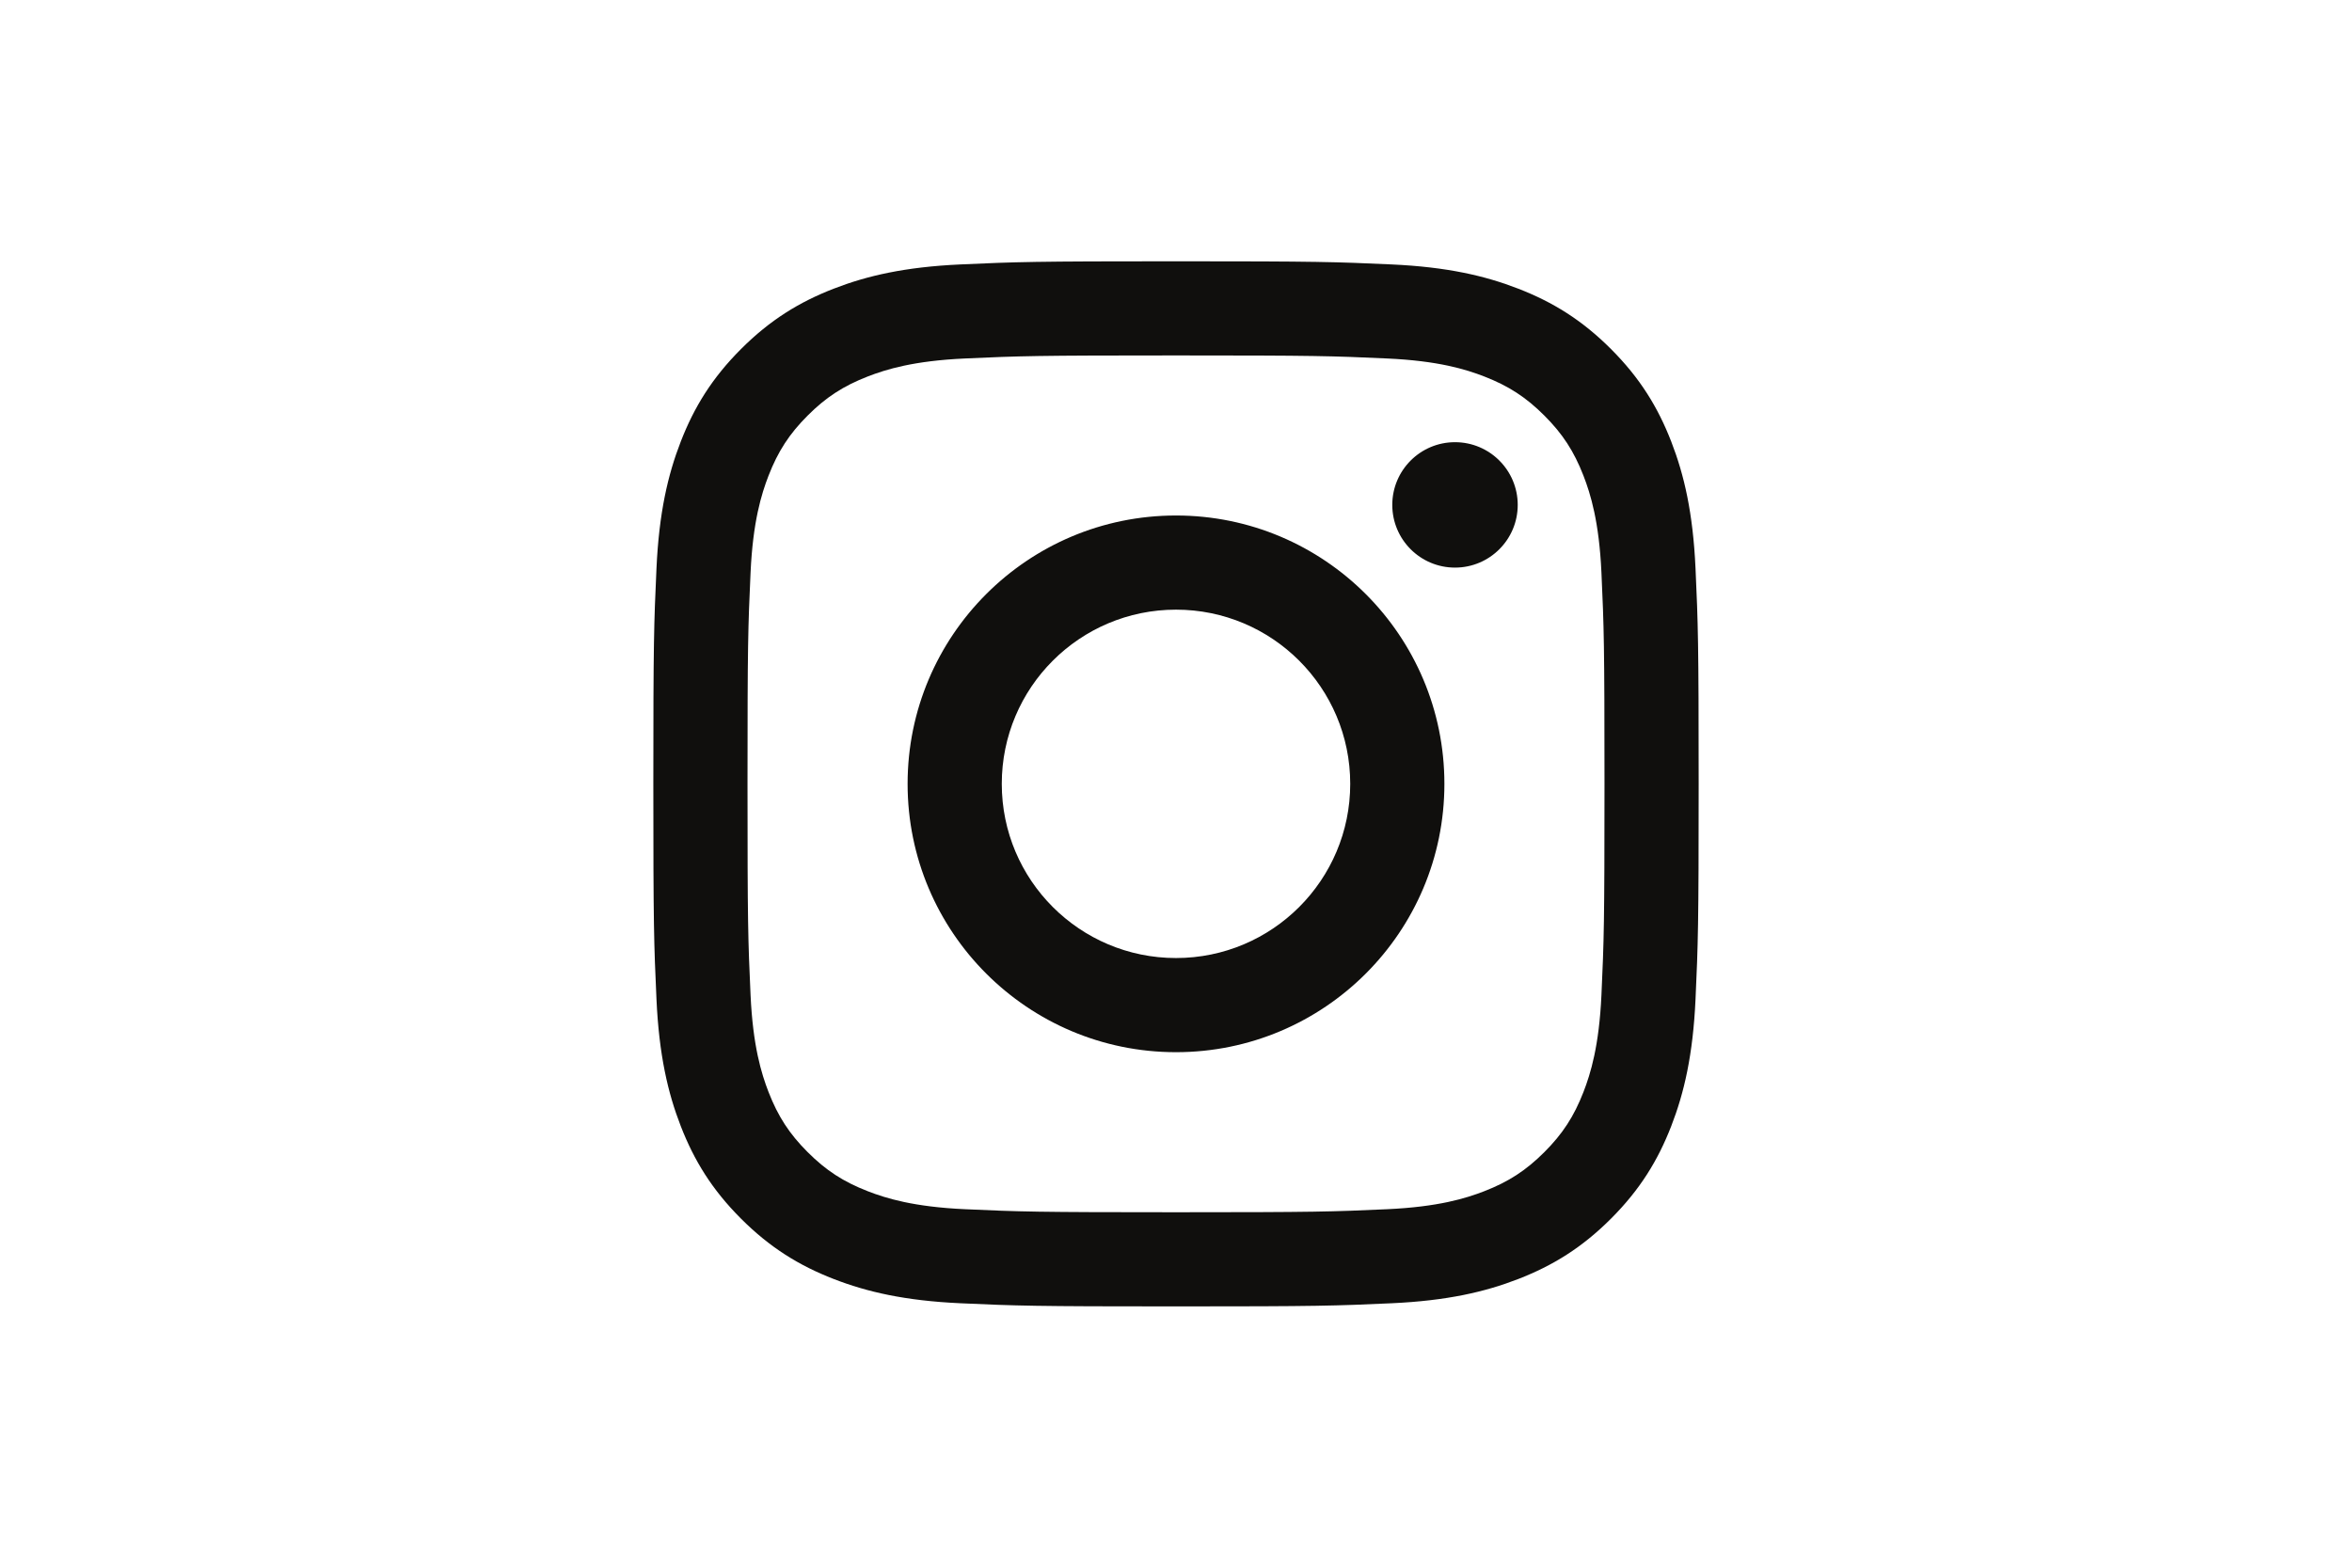
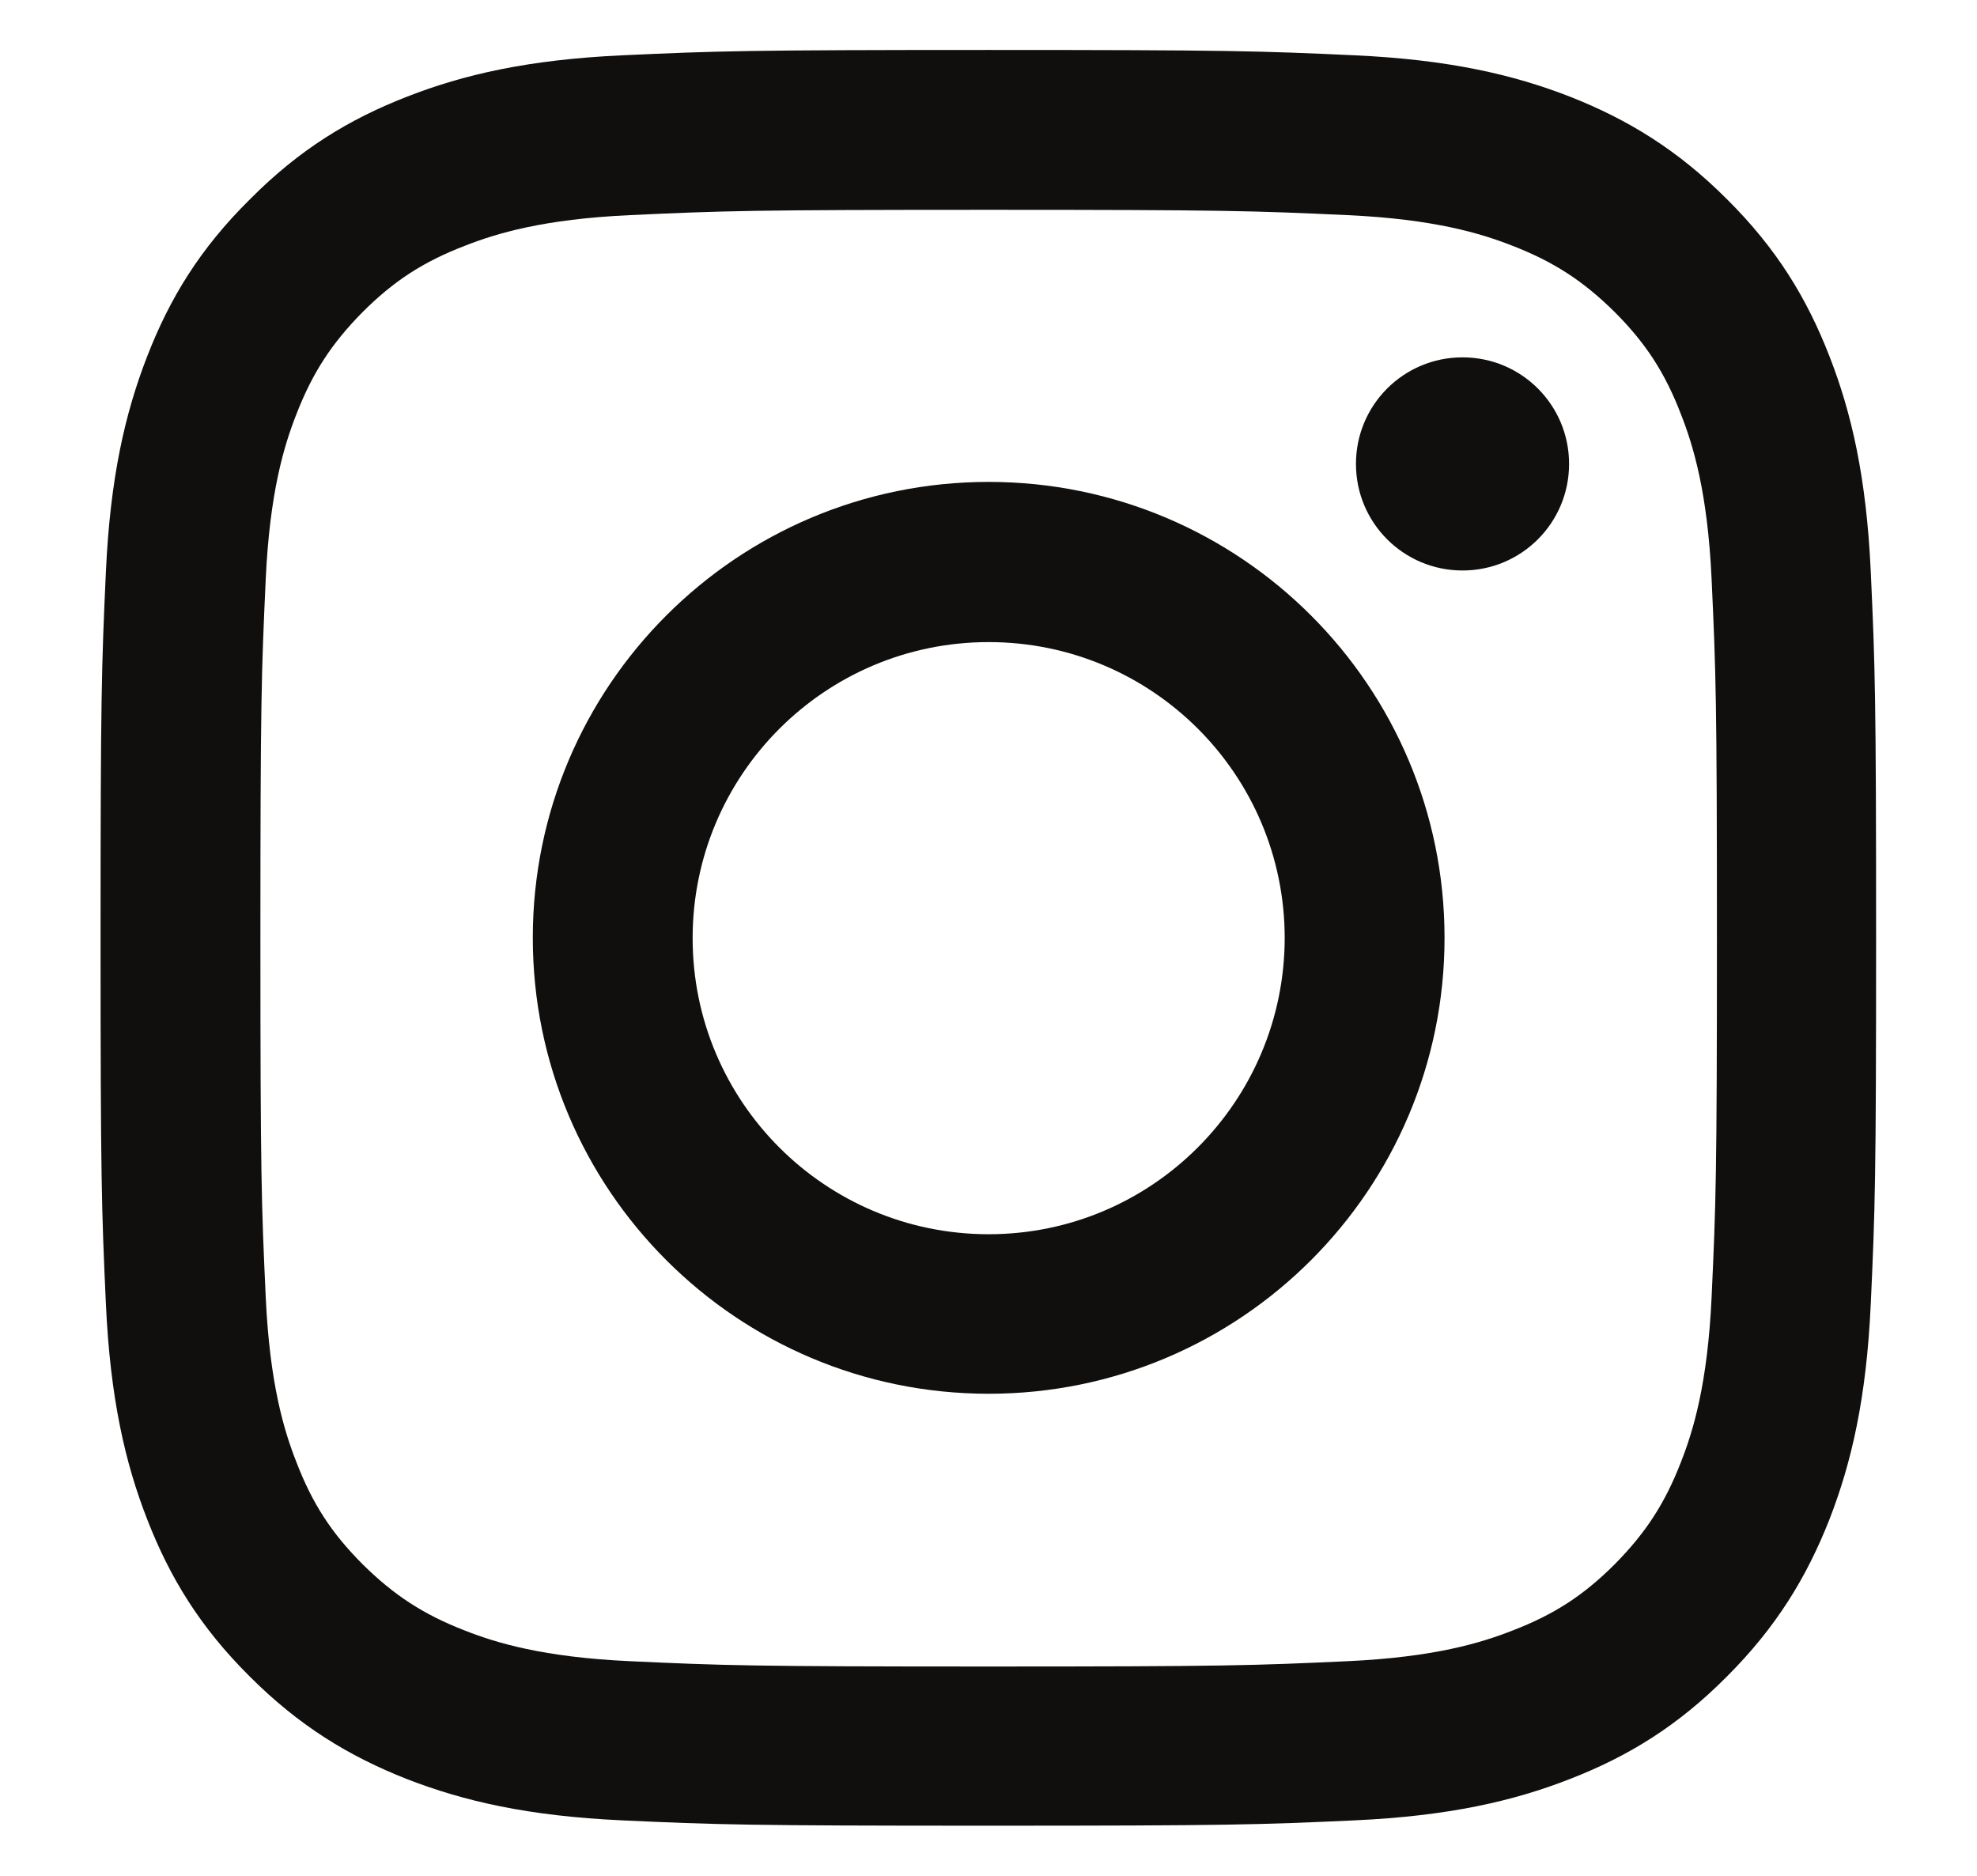
- <svg xmlns="http://www.w3.org/2000/svg" height="800" width="1200" viewBox="-100.768 -167.947 873.324 1007.682">
-   <g fill="#100f0d">
-     <path d="M335.895 0c-91.224 0-102.663.387-138.49 2.021-35.752 1.631-60.169 7.31-81.535 15.612-22.088 8.584-40.82 20.07-59.493 38.743-18.674 18.673-30.16 37.407-38.743 59.495C9.33 137.236 3.653 161.653 2.02 197.405.386 233.232 0 244.671 0 335.895c0 91.222.386 102.661 2.02 138.488 1.633 35.752 7.31 60.169 15.614 81.534 8.584 22.088 20.07 40.82 38.743 59.495 18.674 18.673 37.405 30.159 59.493 38.743 21.366 8.302 45.783 13.98 81.535 15.612 35.827 1.634 47.266 2.021 138.49 2.021 91.222 0 102.661-.387 138.488-2.021 35.752-1.631 60.169-7.31 81.534-15.612 22.088-8.584 40.82-20.07 59.495-38.743 18.673-18.675 30.159-37.407 38.743-59.495 8.302-21.365 13.981-45.782 15.612-81.534 1.634-35.827 2.021-47.266 2.021-138.488 0-91.224-.387-102.663-2.021-138.49-1.631-35.752-7.31-60.169-15.612-81.534-8.584-22.088-20.07-40.822-38.743-59.495-18.675-18.673-37.407-30.159-59.495-38.743-21.365-8.302-45.782-13.981-81.534-15.612C438.556.387 427.117 0 335.895 0zm0 60.521c89.686 0 100.31.343 135.729 1.959 32.75 1.493 50.535 6.965 62.37 11.565 15.68 6.094 26.869 13.372 38.622 25.126 11.755 11.754 19.033 22.944 25.127 38.622 4.6 11.836 10.072 29.622 11.565 62.371 1.616 35.419 1.959 46.043 1.959 135.73 0 89.687-.343 100.311-1.959 135.73-1.493 32.75-6.965 50.535-11.565 62.37-6.094 15.68-13.372 26.869-25.127 38.622-11.753 11.755-22.943 19.033-38.621 25.127-11.836 4.6-29.622 10.072-62.371 11.565-35.413 1.616-46.036 1.959-135.73 1.959-89.694 0-100.315-.343-135.73-1.96-32.75-1.492-50.535-6.964-62.37-11.564-15.68-6.094-26.869-13.372-38.622-25.127-11.754-11.753-19.033-22.943-25.127-38.621-4.6-11.836-10.071-29.622-11.565-62.371-1.616-35.419-1.959-46.043-1.959-135.73 0-89.687.343-100.311 1.959-135.73 1.494-32.75 6.965-50.535 11.565-62.37 6.094-15.68 13.373-26.869 25.126-38.622 11.754-11.755 22.944-19.033 38.622-25.127 11.836-4.6 29.622-10.072 62.371-11.565 35.419-1.616 46.043-1.959 135.73-1.959" />
-     <path d="M335.895 447.859c-61.838 0-111.966-50.128-111.966-111.964 0-61.838 50.128-111.966 111.966-111.966 61.836 0 111.964 50.128 111.964 111.966 0 61.836-50.128 111.964-111.964 111.964zm0-284.451c-95.263 0-172.487 77.224-172.487 172.487 0 95.261 77.224 172.485 172.487 172.485 95.261 0 172.485-77.224 172.485-172.485 0-95.263-77.224-172.487-172.485-172.487m219.608-6.815c0 22.262-18.047 40.307-40.308 40.307-22.26 0-40.307-18.045-40.307-40.307 0-22.261 18.047-40.308 40.307-40.308 22.261 0 40.308 18.047 40.308 40.308" />
+ <svg xmlns="http://www.w3.org/2000/svg" version="1.1" id="Layer_1" x="0px" y="0px" width="593.7px" height="563.3px" viewBox="0 0 593.7 563.3" style="enable-background:new 0 0 593.7 563.3;" xml:space="preserve">
+   <style type="text/css">
+ 	.st0{fill:#100F0D;}
+ </style>
+   <g>
+     <path class="st0" d="M296.9,15c-72.4,0-81.5,0.3-109.9,1.6c-28.4,1.3-47.8,5.8-64.7,12.4c-17.5,6.8-32.4,15.9-47.2,30.8   C60.1,74.6,51,89.5,44.2,107c-6.6,17-11.1,36.3-12.4,64.7c-1.3,28.4-1.6,37.5-1.6,109.9c0,72.4,0.3,81.5,1.6,109.9   c1.3,28.4,5.8,47.8,12.4,64.7c6.8,17.5,15.9,32.4,30.8,47.2c14.8,14.8,29.7,23.9,47.2,30.8c17,6.6,36.3,11.1,64.7,12.4   c28.4,1.3,37.5,1.6,109.9,1.6c72.4,0,81.5-0.3,109.9-1.6c28.4-1.3,47.8-5.8,64.7-12.4c17.5-6.8,32.4-15.9,47.2-30.8   c14.8-14.8,23.9-29.7,30.8-47.2c6.6-17,11.1-36.3,12.4-64.7c1.3-28.4,1.6-37.5,1.6-109.9c0-72.4-0.3-81.5-1.6-109.9   c-1.3-28.4-5.8-47.8-12.4-64.7c-6.8-17.5-15.9-32.4-30.8-47.2c-14.8-14.8-29.7-23.9-47.2-30.8c-17-6.6-36.3-11.1-64.7-12.4   C378.4,15.3,369.3,15,296.9,15z M296.9,63c71.2,0,79.6,0.3,107.8,1.6c26,1.2,40.1,5.5,49.5,9.2c12.4,4.8,21.3,10.6,30.7,19.9   c9.3,9.3,15.1,18.2,19.9,30.7c3.7,9.4,8,23.5,9.2,49.5c1.3,28.1,1.6,36.6,1.6,107.8s-0.3,79.6-1.6,107.8c-1.2,26-5.5,40.1-9.2,49.5   c-4.8,12.4-10.6,21.3-19.9,30.7c-9.3,9.3-18.2,15.1-30.7,19.9c-9.4,3.7-23.5,8-49.5,9.2c-28.1,1.3-36.5,1.6-107.8,1.6   s-79.6-0.3-107.8-1.6c-26-1.2-40.1-5.5-49.5-9.2c-12.4-4.8-21.3-10.6-30.7-19.9c-9.3-9.3-15.1-18.2-19.9-30.7   c-3.7-9.4-8-23.5-9.2-49.5c-1.3-28.1-1.6-36.6-1.6-107.8s0.3-79.6,1.6-107.8c1.2-26,5.5-40.1,9.2-49.5   c4.8-12.4,10.6-21.3,19.9-30.7c9.3-9.3,18.2-15.1,30.7-19.9c9.4-3.7,23.5-8,49.5-9.2C217.2,63.3,225.6,63,296.9,63" />
+     <path class="st0" d="M296.9,370.6c-49.1,0-88.9-39.8-88.9-88.9c0-49.1,39.8-88.9,88.9-88.9c49.1,0,88.9,39.8,88.9,88.9   C385.7,330.8,345.9,370.6,296.9,370.6z M296.9,144.7c-75.6,0-136.9,61.3-136.9,136.9c0,75.6,61.3,136.9,136.9,136.9   c75.6,0,136.9-61.3,136.9-136.9C433.8,206,372.5,144.7,296.9,144.7 M471.2,139.3c0,17.7-14.3,32-32,32c-17.7,0-32-14.3-32-32   c0-17.7,14.3-32,32-32C456.9,107.3,471.2,121.6,471.2,139.3" />
  </g>
</svg>
